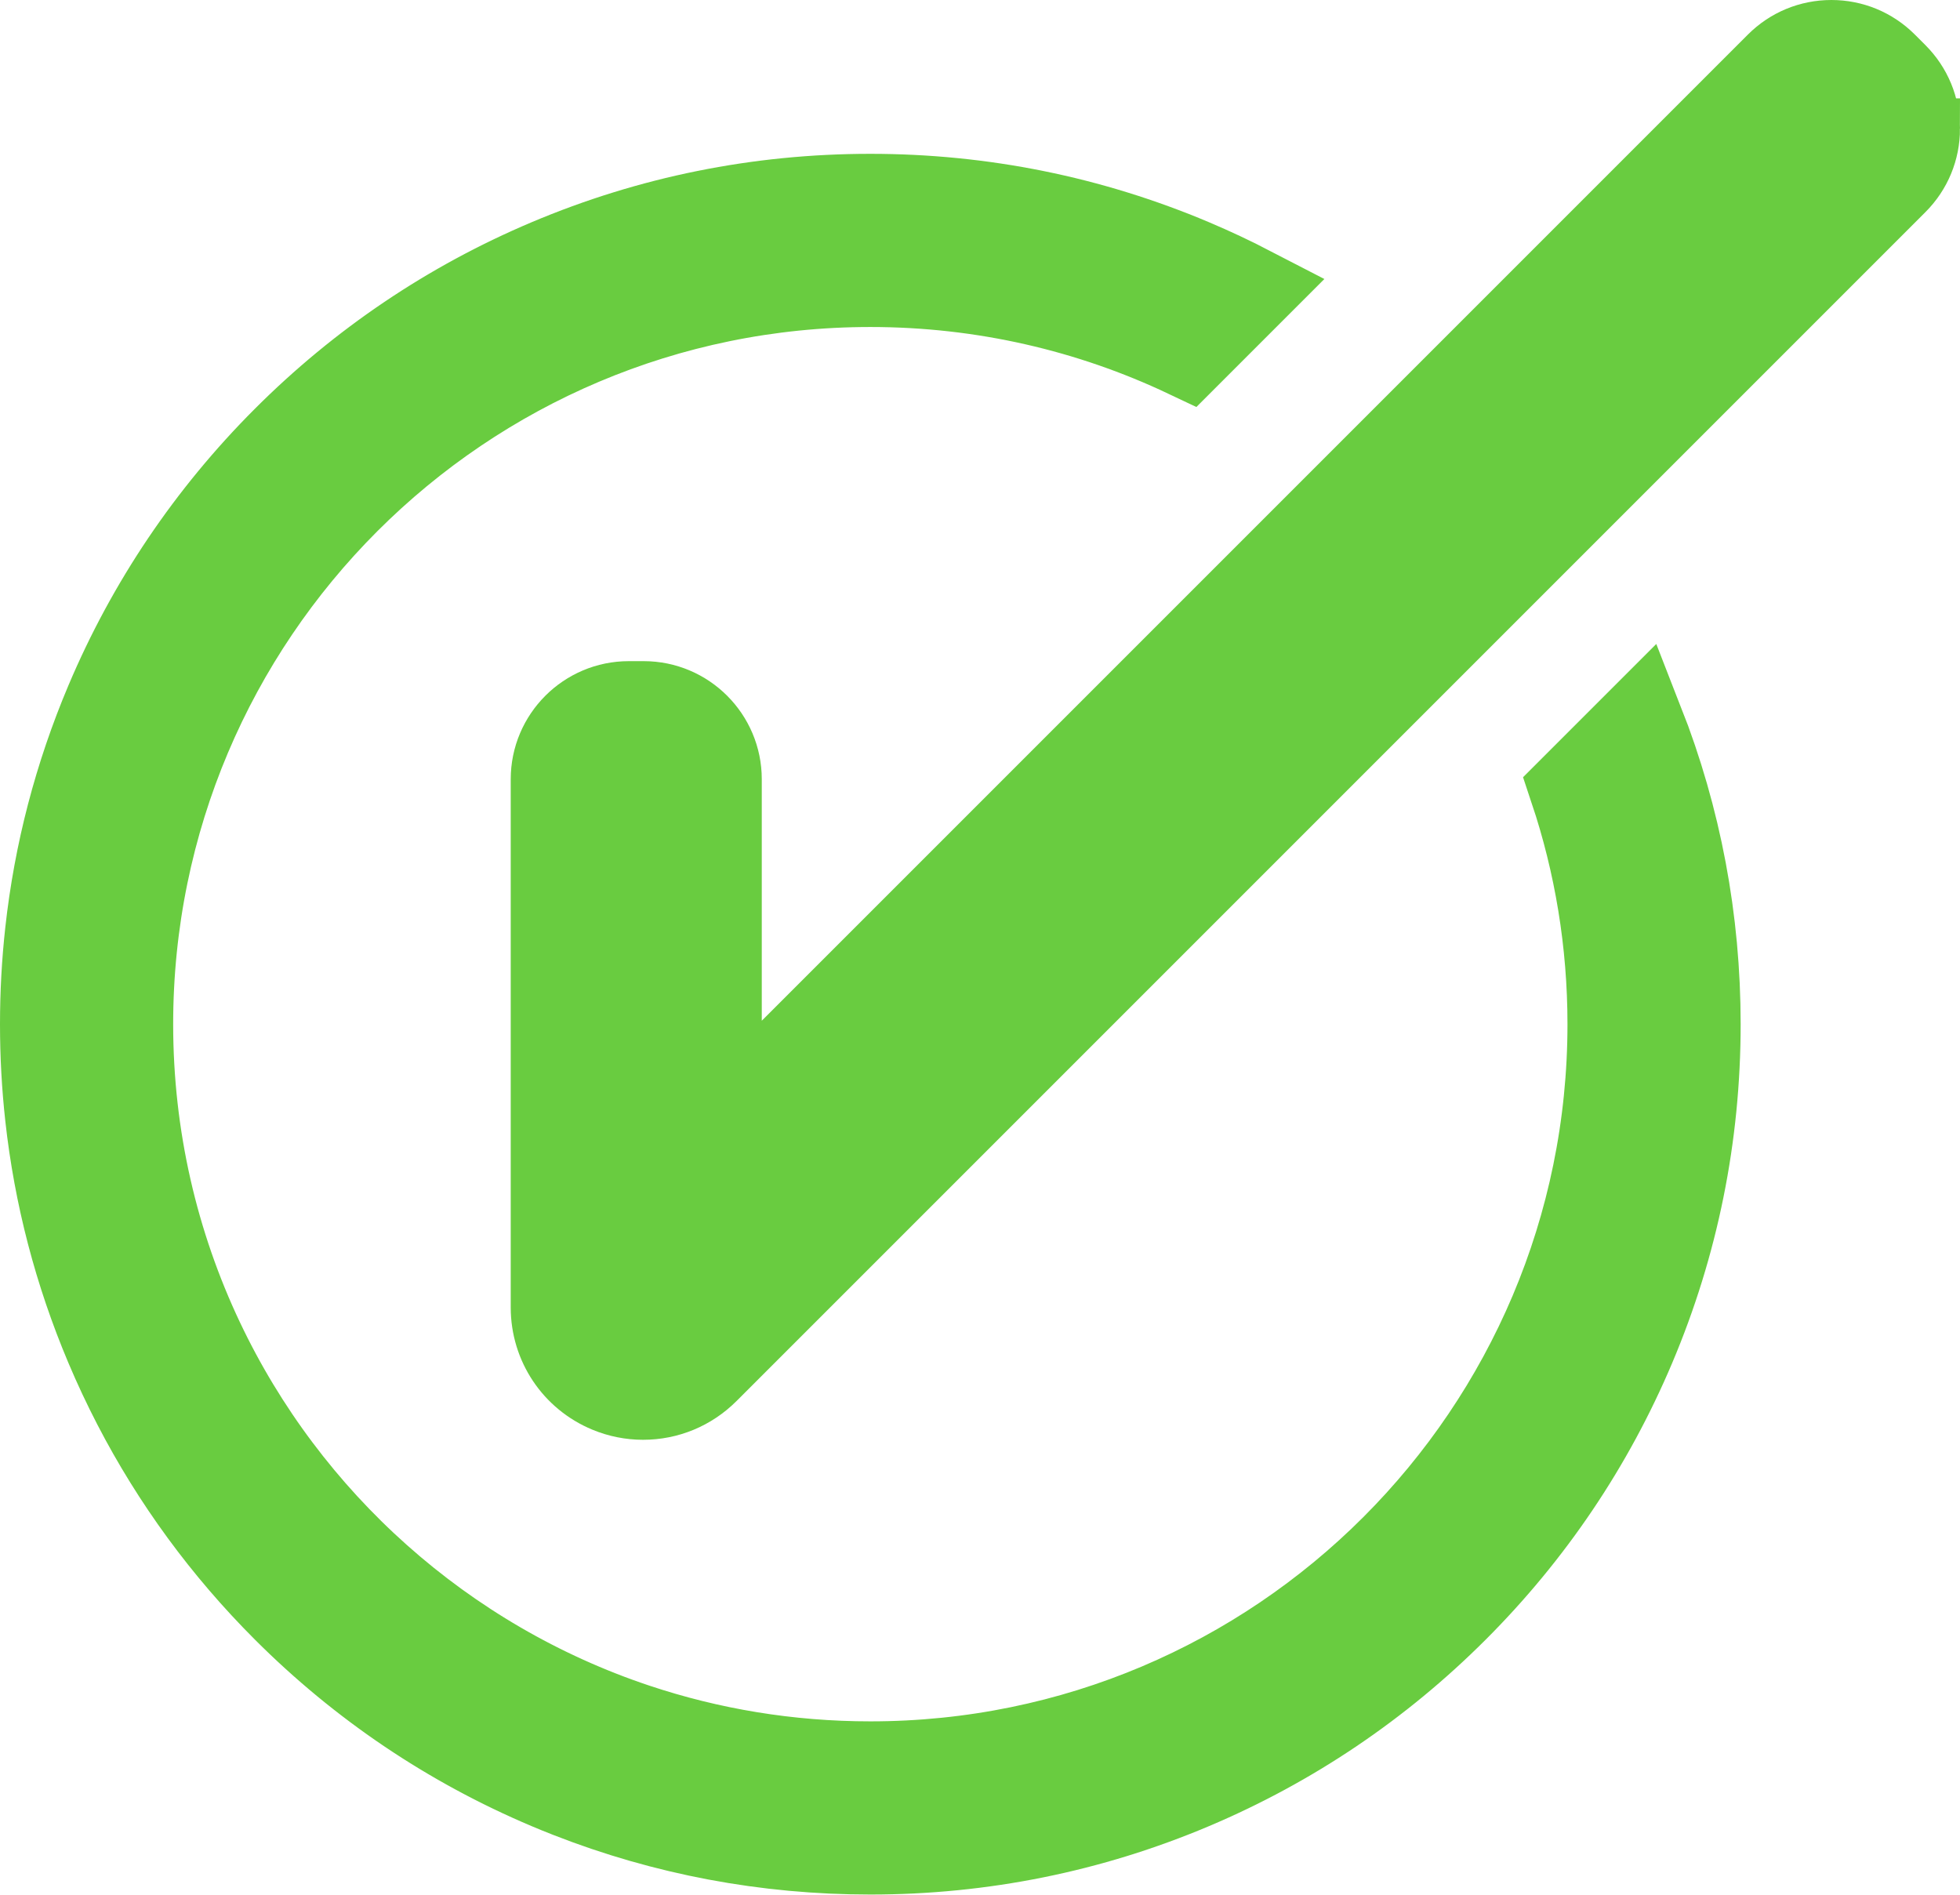
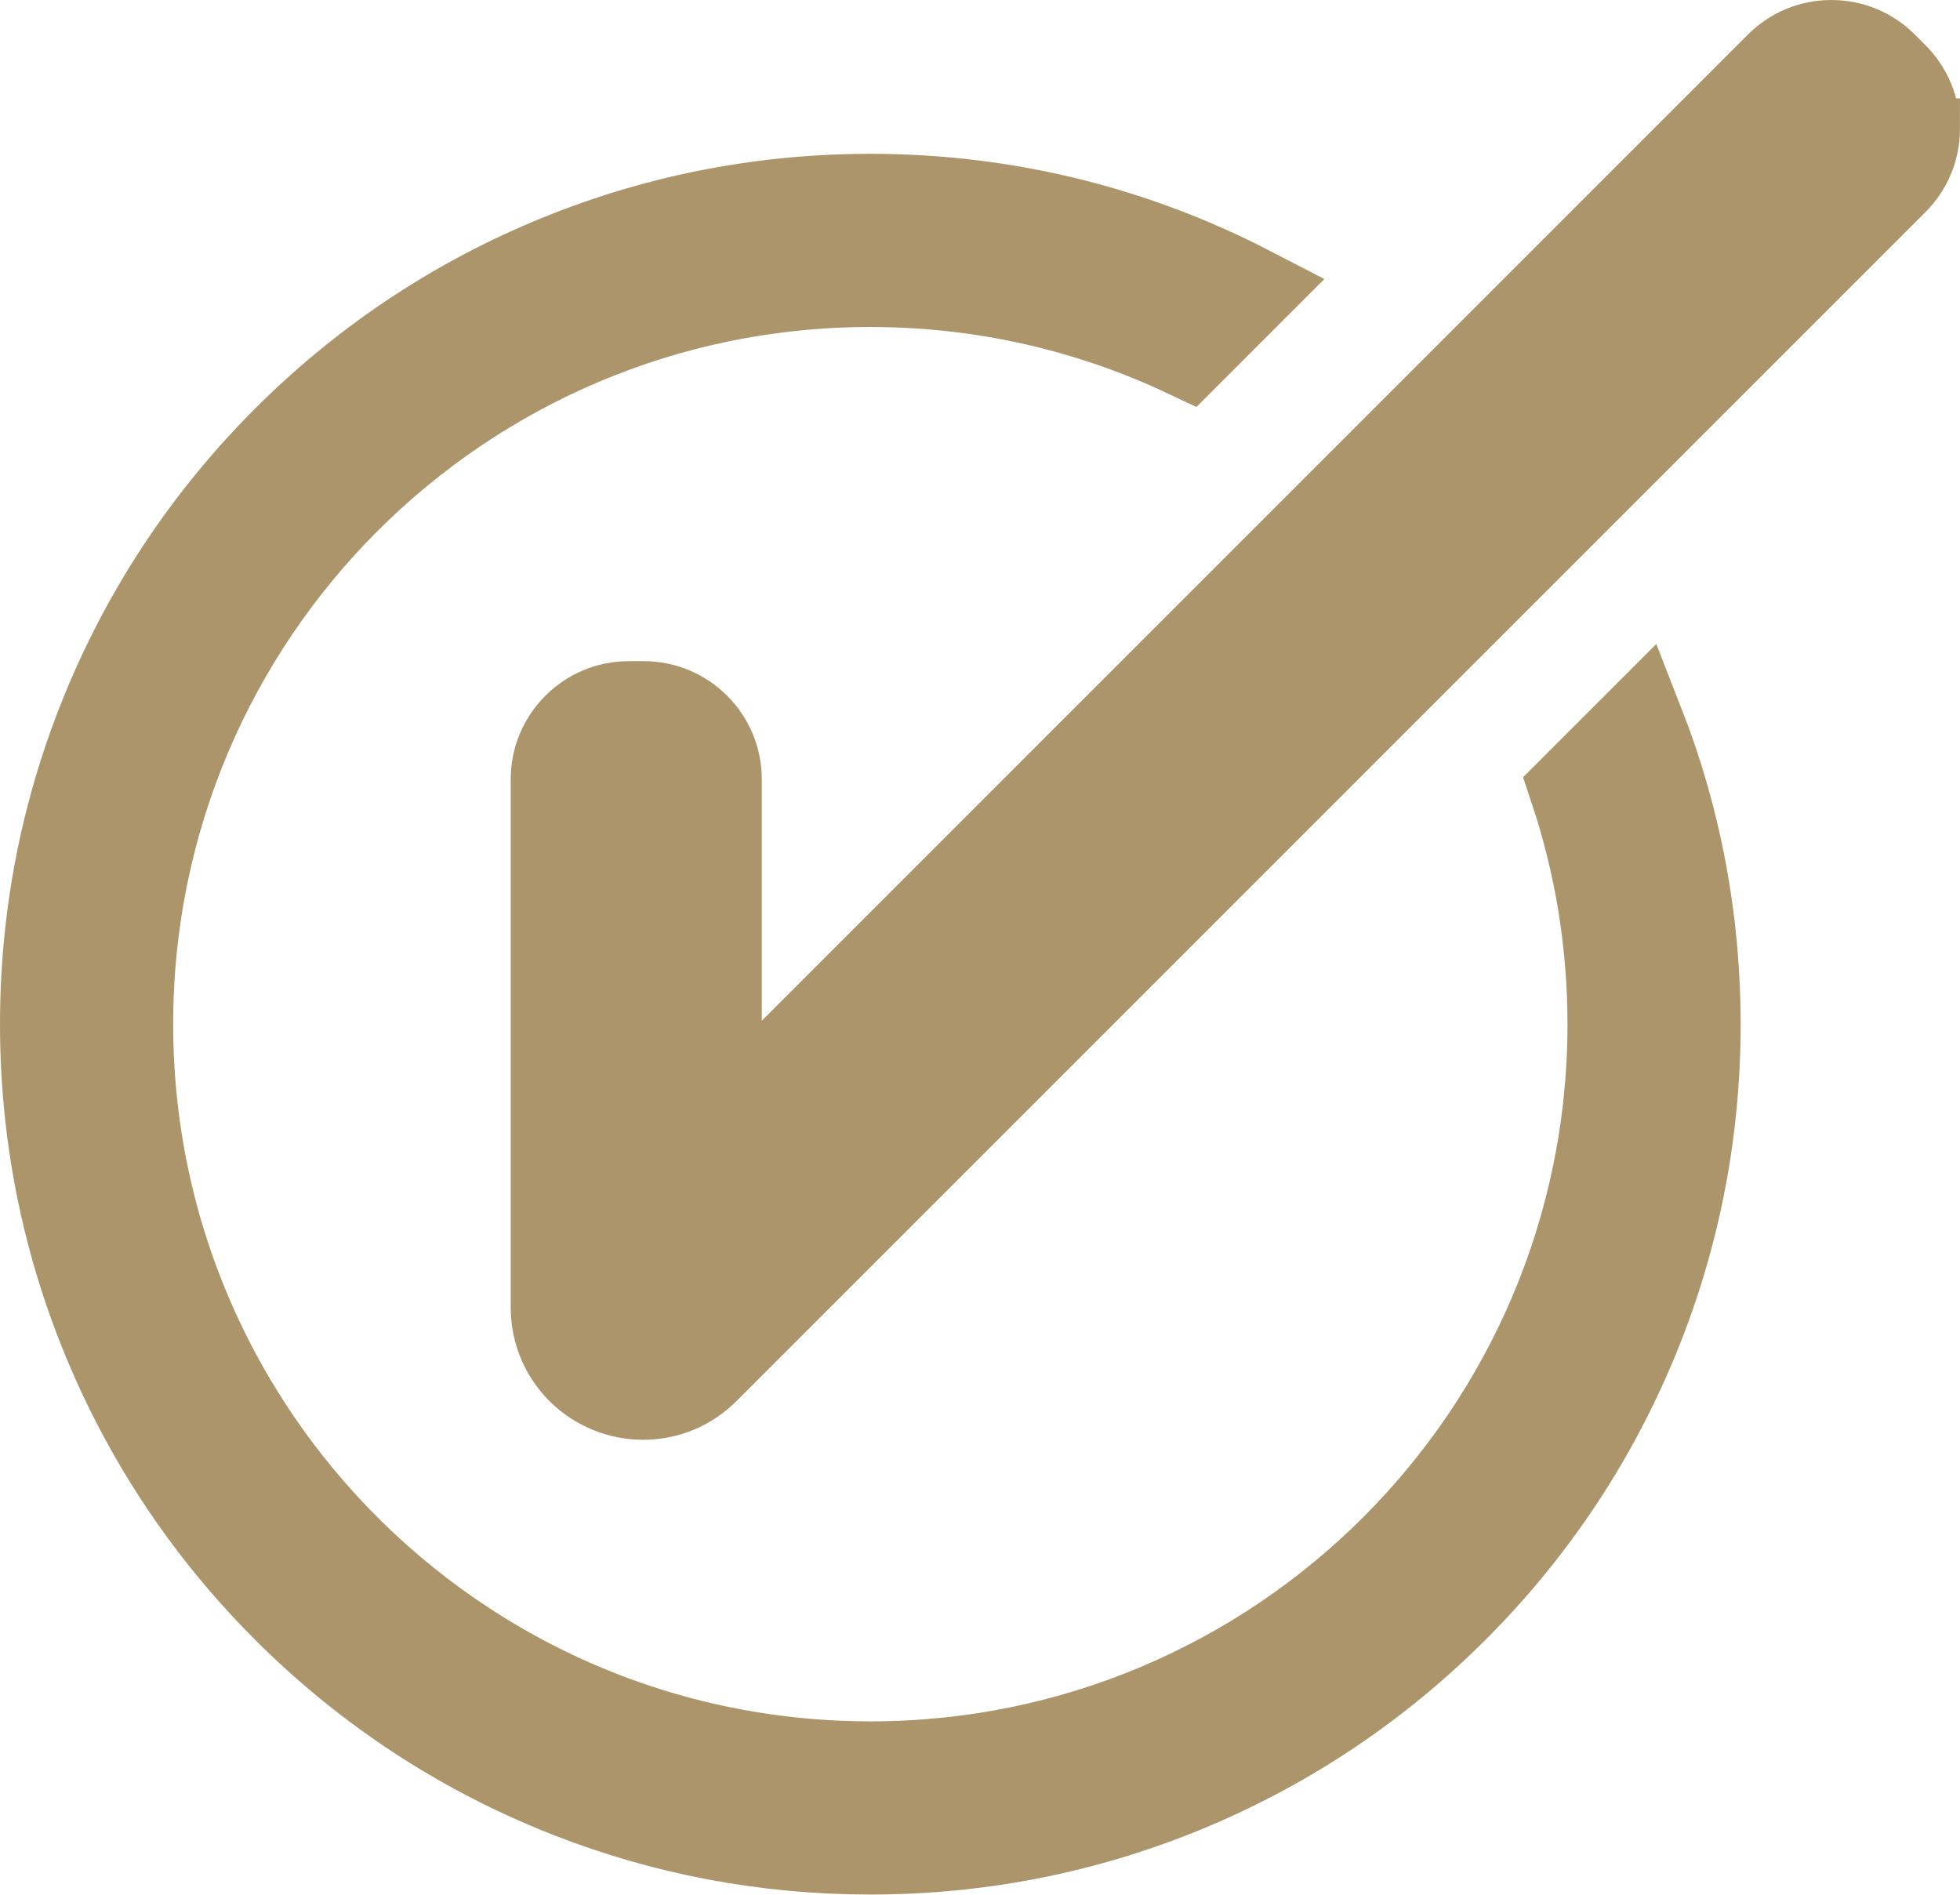
<svg xmlns="http://www.w3.org/2000/svg" id="Layer_2" data-name="Layer 2" viewBox="0 0 2591.94 2505.27">
  <defs>
    <style>
      .cls-1 {
        fill: none;
        stroke-width: 117px;
      }

      .cls-1, .cls-2 {
-         stroke: #69cc40;
+         stroke: #AD956B;
        stroke-miterlimit: 10;
      }

      .cls-2 {
-         fill: #69cc40;
+         fill: #AD956B;
        stroke-width: 80px;
      }
    </style>
  </defs>
  <g id="Layer_1-2" data-name="Layer 1">
    <path class="cls-1" d="M2243.36,1354.34c0,147.43-28.91,290.5-85.91,425.25-55.02,130.11-133.77,246.93-234.07,347.22-100.28,100.28-217.1,179.03-347.2,234.07-134.75,56.98-277.82,85.89-425.26,85.89-137.59,0-271.4-25.18-398.19-74.88-9.05-3.54-18.08-7.21-27.06-11.01-130.1-55.04-246.92-133.79-347.21-234.07-79.99-79.99-146.28-170.5-197.77-269.89-13.05-25.21-25.16-51-36.3-77.33-41.17-97.34-67.68-199.01-79.22-303.54-4.44-40.17-6.67-80.77-6.67-121.71s2.23-81.53,6.67-121.71c11.54-104.53,38.05-206.21,79.22-303.54,55.03-130.1,133.78-246.91,234.07-347.21,100.29-100.29,217.11-179.04,347.21-234.07,134.75-56.99,277.82-85.89,425.25-85.89s290.51,28.9,425.26,85.89c26.32,11.13,52.09,23.24,77.3,36.3l-41.66,41.66-41.92,41.93c-127.04-60.14-269.08-93.78-418.98-93.78-541.47,0-980.42,438.95-980.42,980.42,0,149.9,33.64,291.94,93.79,418.98,113.52,239.82,321.47,426.21,575.84,511.17,97.66,32.62,202.16,50.28,310.79,50.28,541.48,0,980.44-438.96,980.44-980.43,0-108.62-17.67-213.12-50.3-310.78l43.98-43.98,43.43-43.43c49.71,126.78,74.89,260.6,74.89,398.19Z" />
    <path class="cls-2" d="M2551.94,170.08c0,31.02-12.08,60.19-34.02,82.13L945.76,1824.36c-25.52,25.52-59.37,39.57-95.34,39.57-17.8,0-35.21-3.47-51.73-10.32-50.6-20.96-83.3-69.89-83.3-124.66v-698.52c0-64.04,52.11-116.15,116.15-116.15h19.71c64.04,0,116.14,52.11,116.14,116.15v415.92l873.52-873.53,498.81-498.81c21.94-21.93,51.11-34.01,82.13-34.01s60.2,12.08,82.13,34.01l13.94,13.94c21.93,21.93,34.01,51.1,34.01,82.13Z" />
  </g>
</svg>
